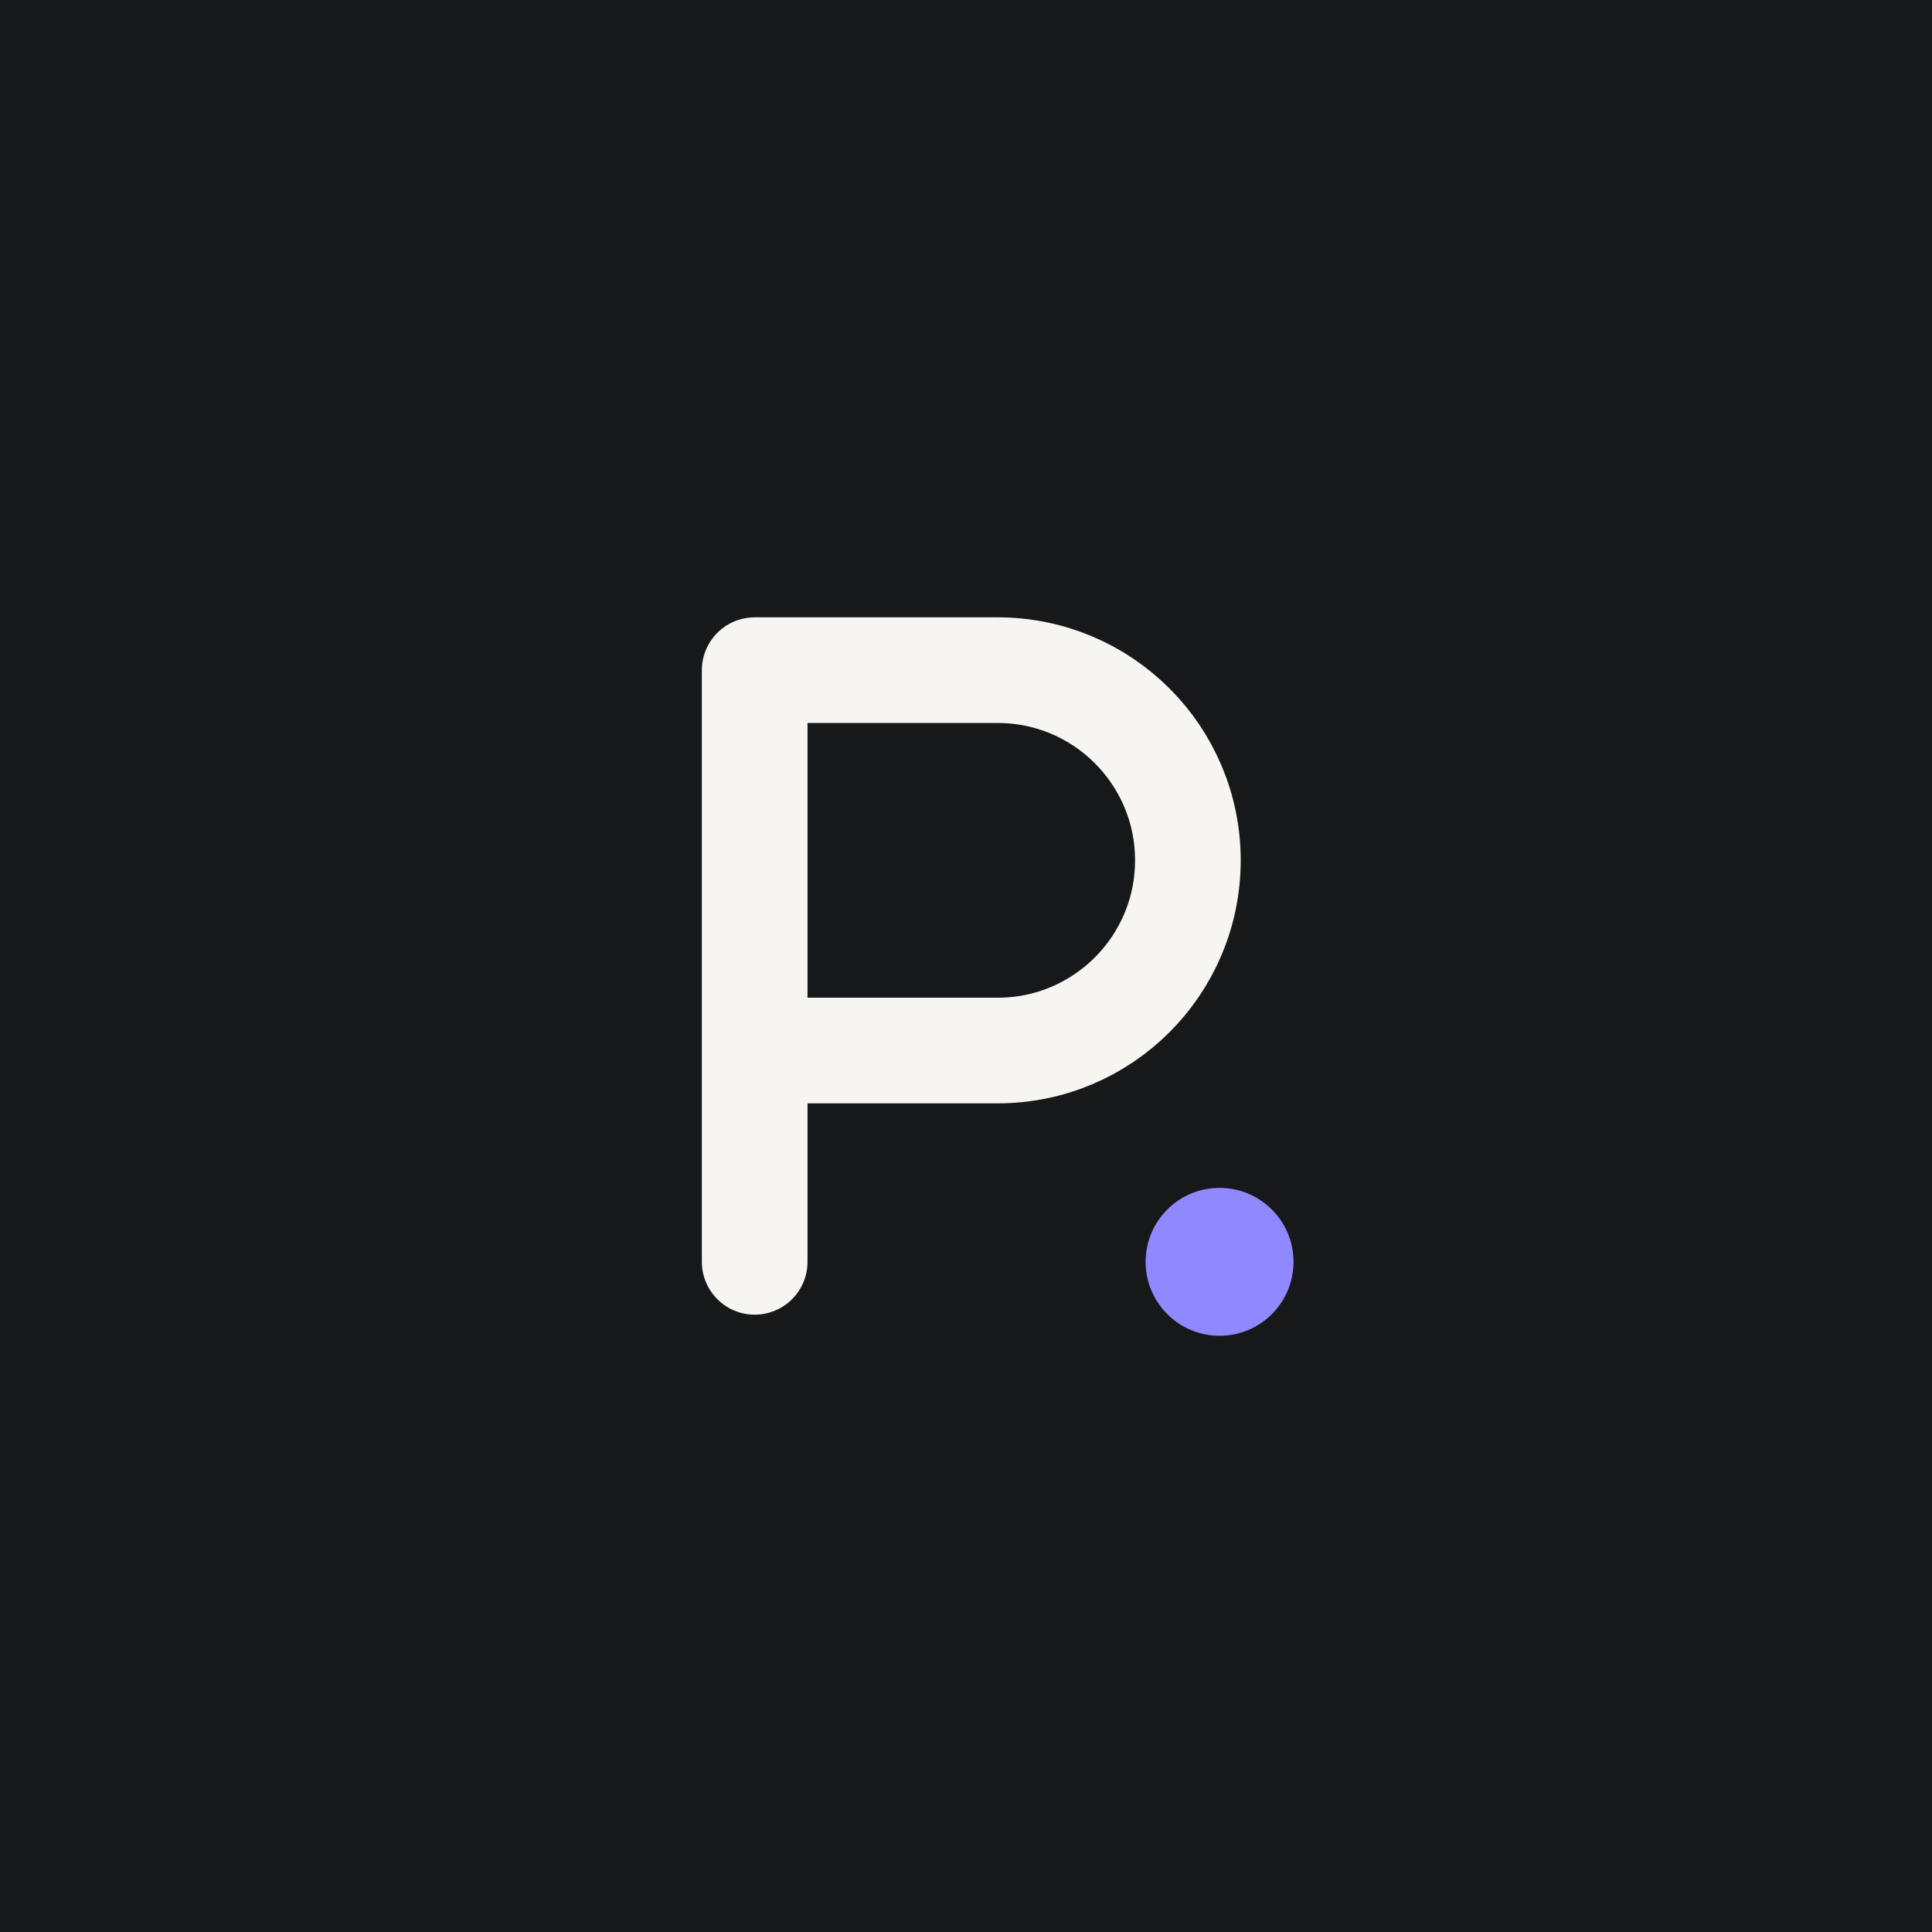
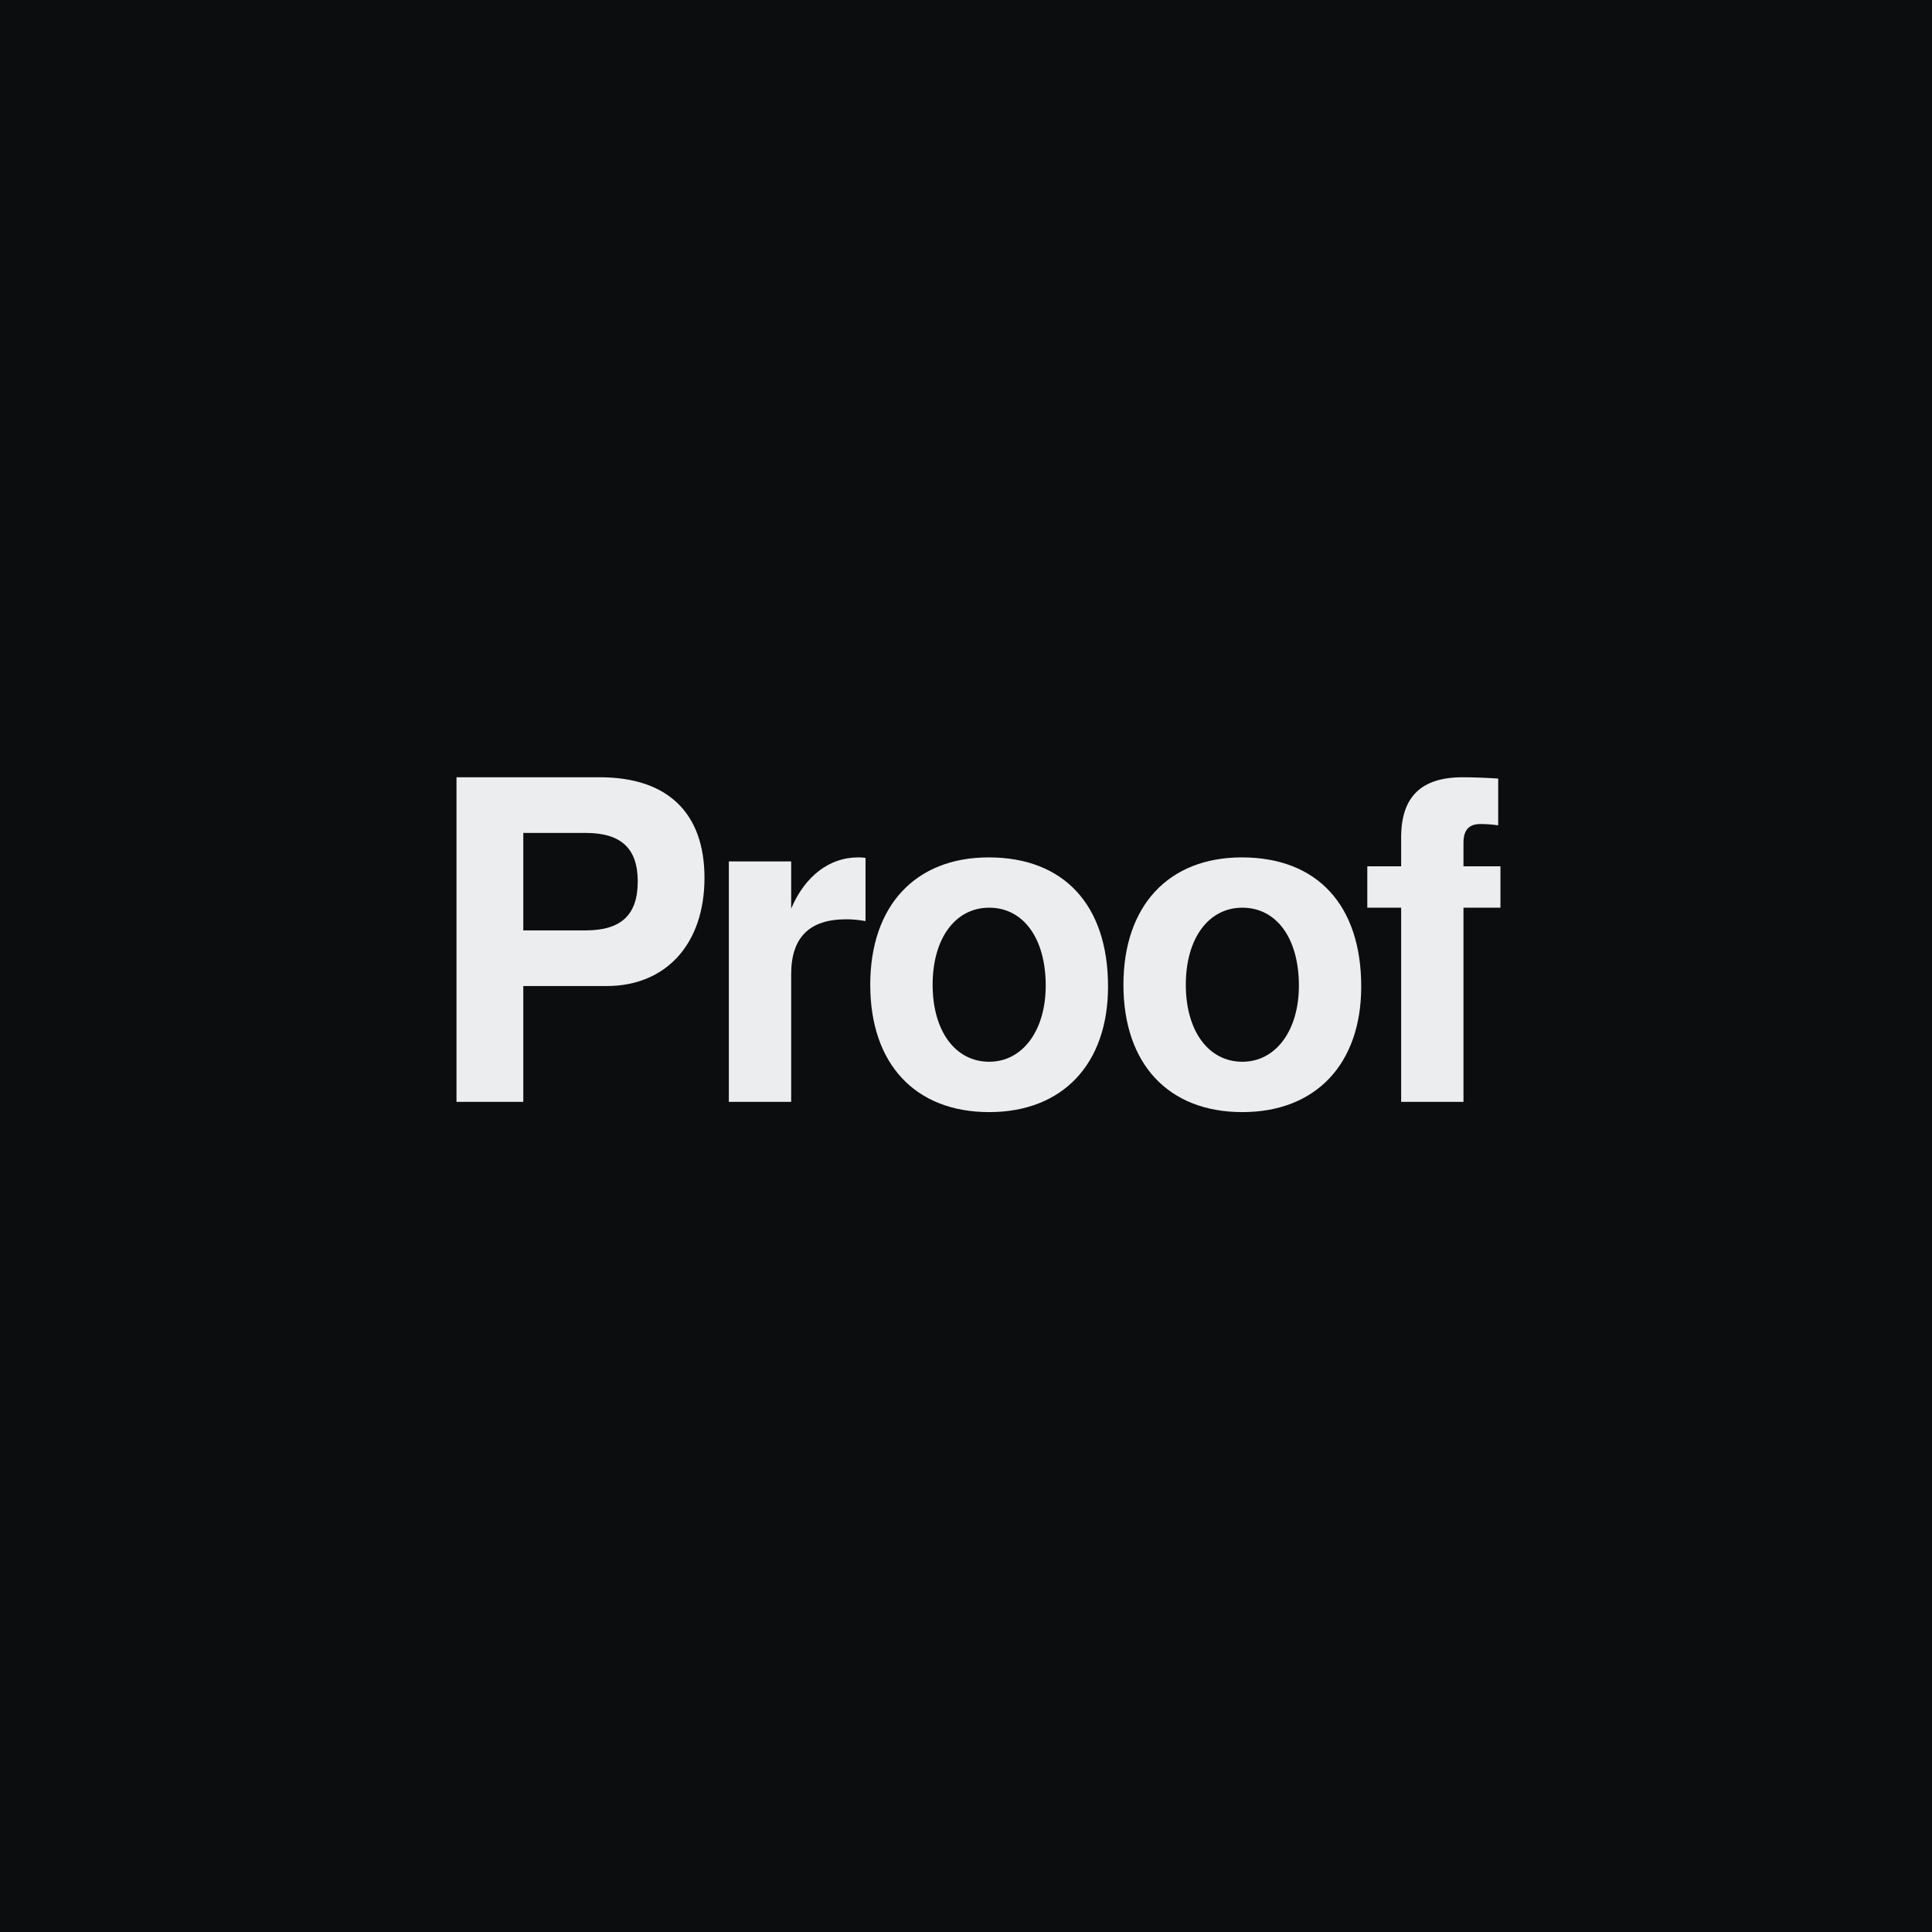
- <svg xmlns="http://www.w3.org/2000/svg" viewBox="0 0 64 64">
-   <rect width="64" height="64" fill="#17181a" />
-   <g transform="translate(9.6 9.6) scale(.7)">
-     <path d="M22 46V18h11.5a9 9 0 0 1 0 18H22" fill="none" stroke="#f6f5f1" stroke-width="5" stroke-linecap="round" stroke-linejoin="round" />
-     <circle cx="44" cy="46" r="3.5" fill="#8f88ff" />
-   </g>
+ <svg xmlns="http://www.w3.org/2000/svg" viewBox="0 0 512 512">
+   <rect width="512" height="512" fill="#0c0d0f" />
+   <text x="256" y="292" text-anchor="middle" font-family="Geist, -apple-system, 'Segoe UI', Helvetica, Arial, sans-serif" font-size="118" font-weight="700" letter-spacing="-5" fill="#ecedef">Proof</text>
</svg>
